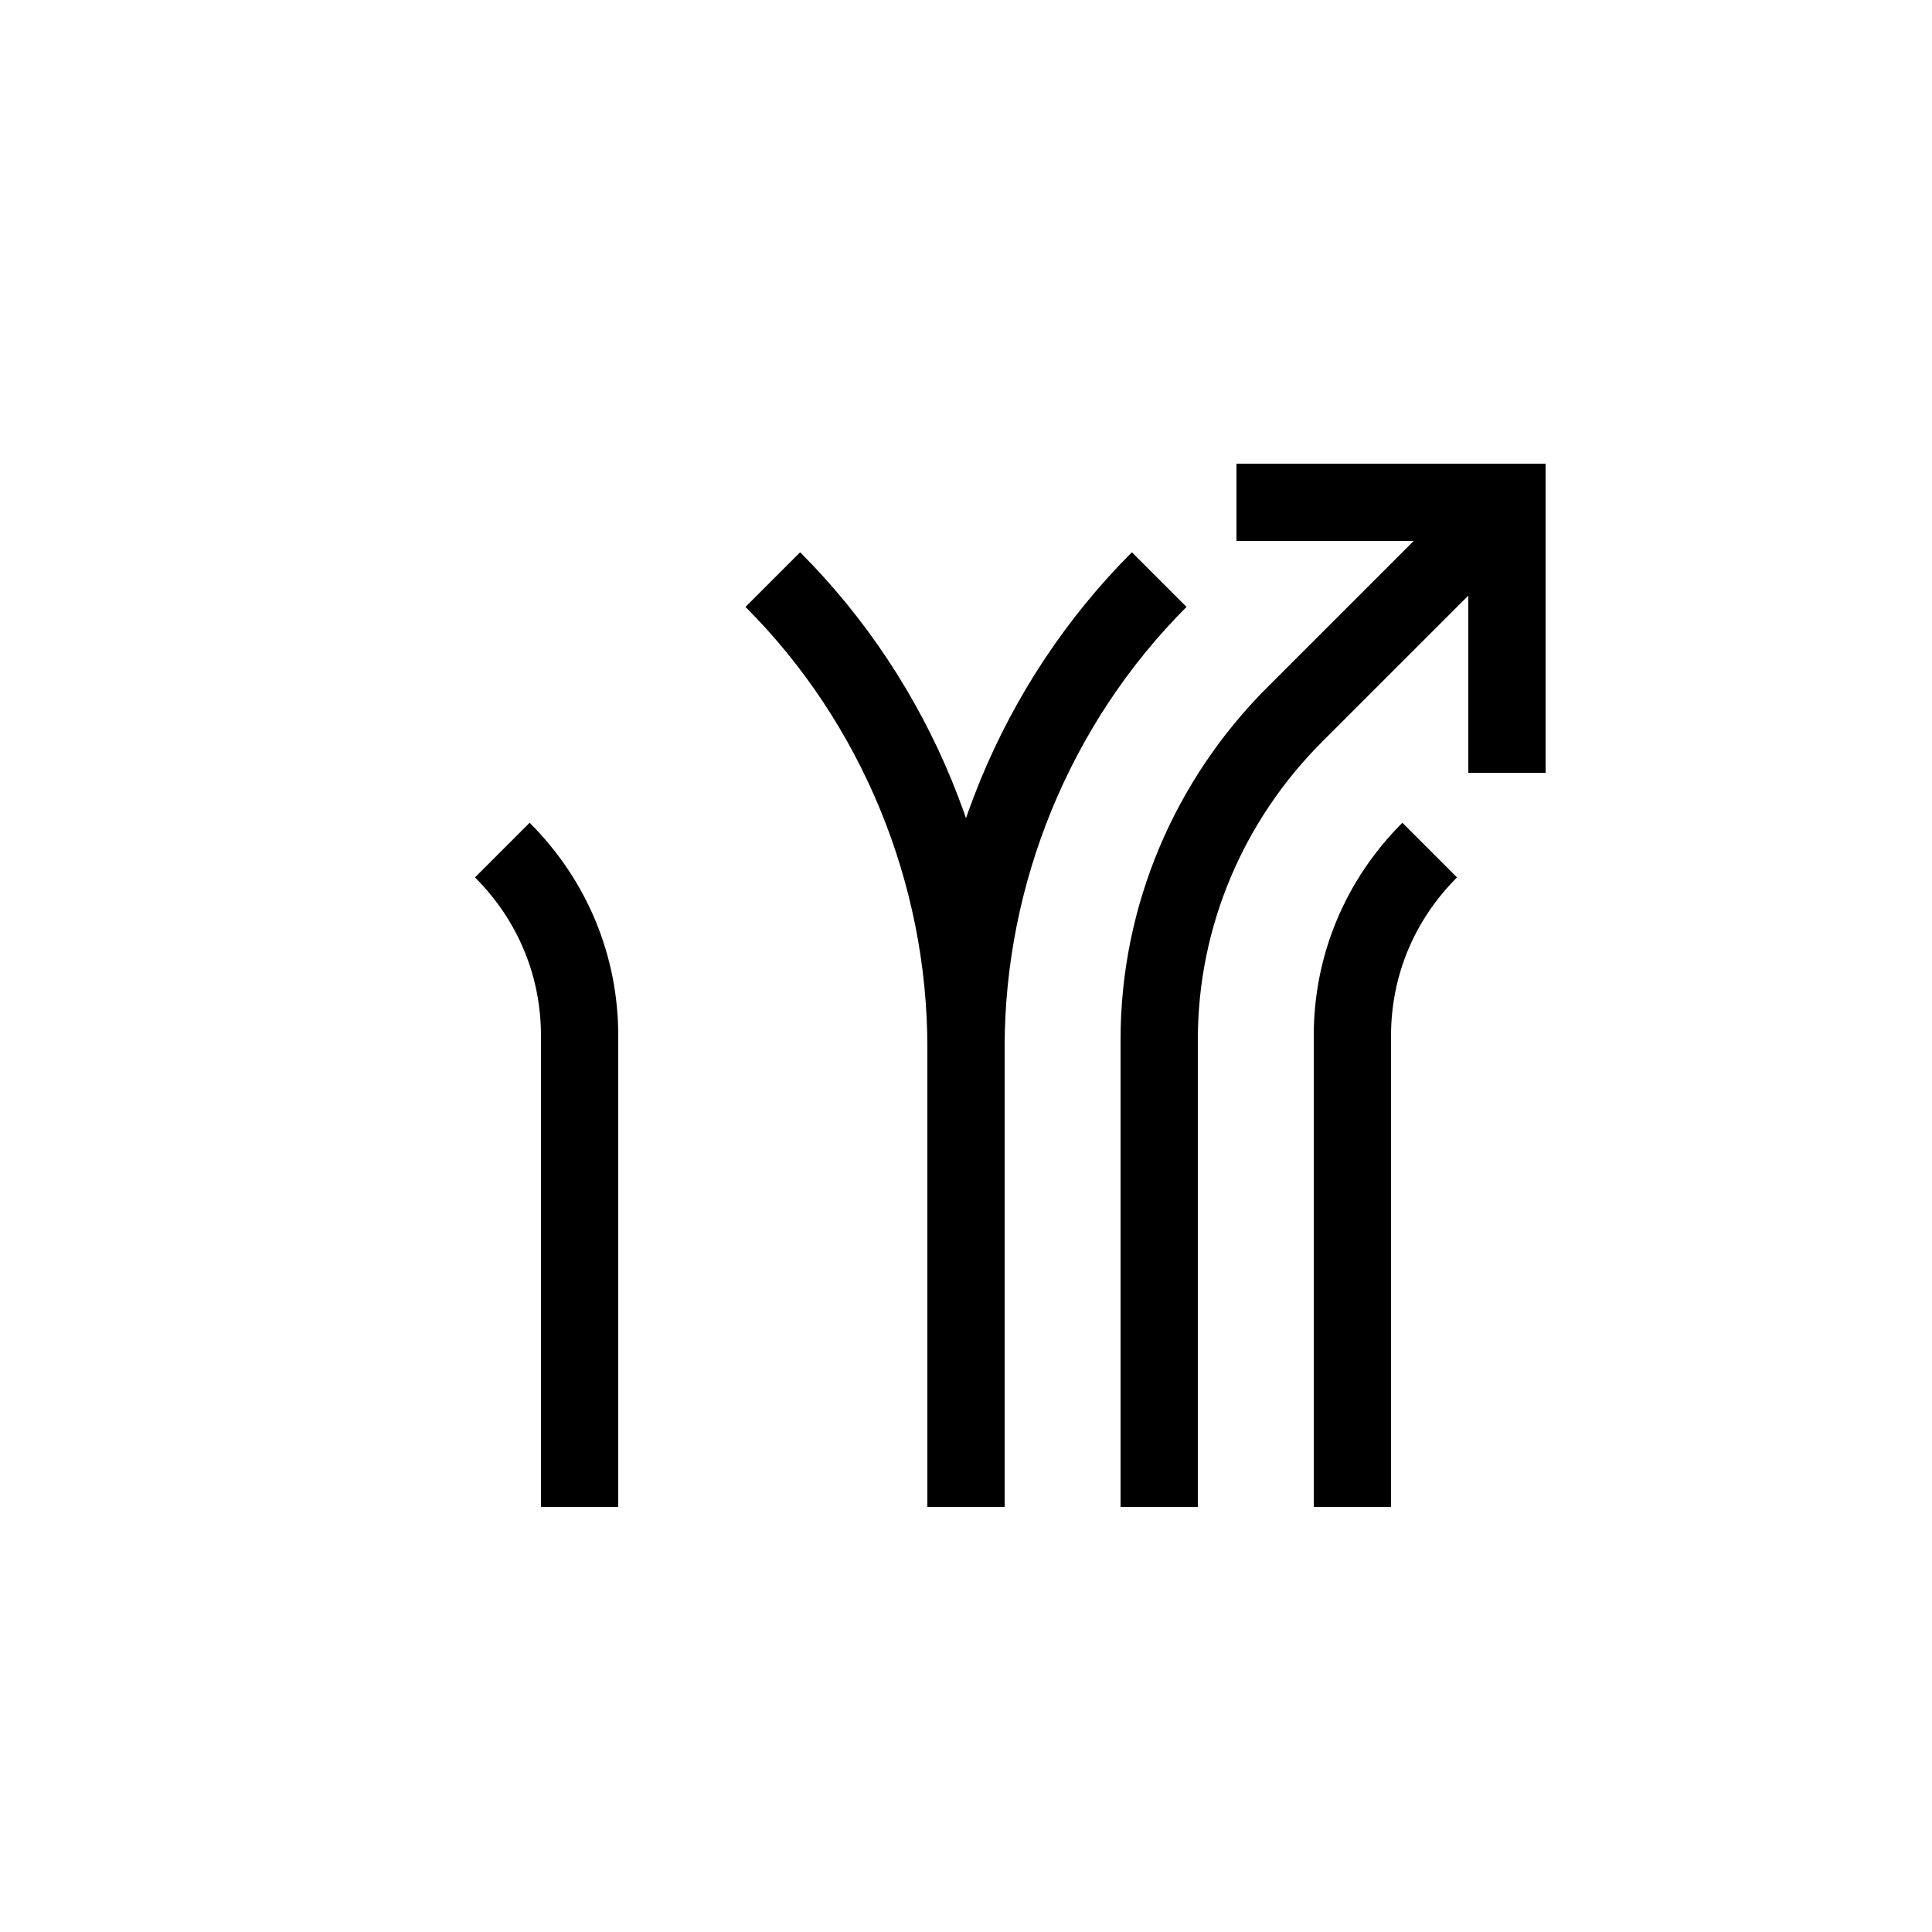
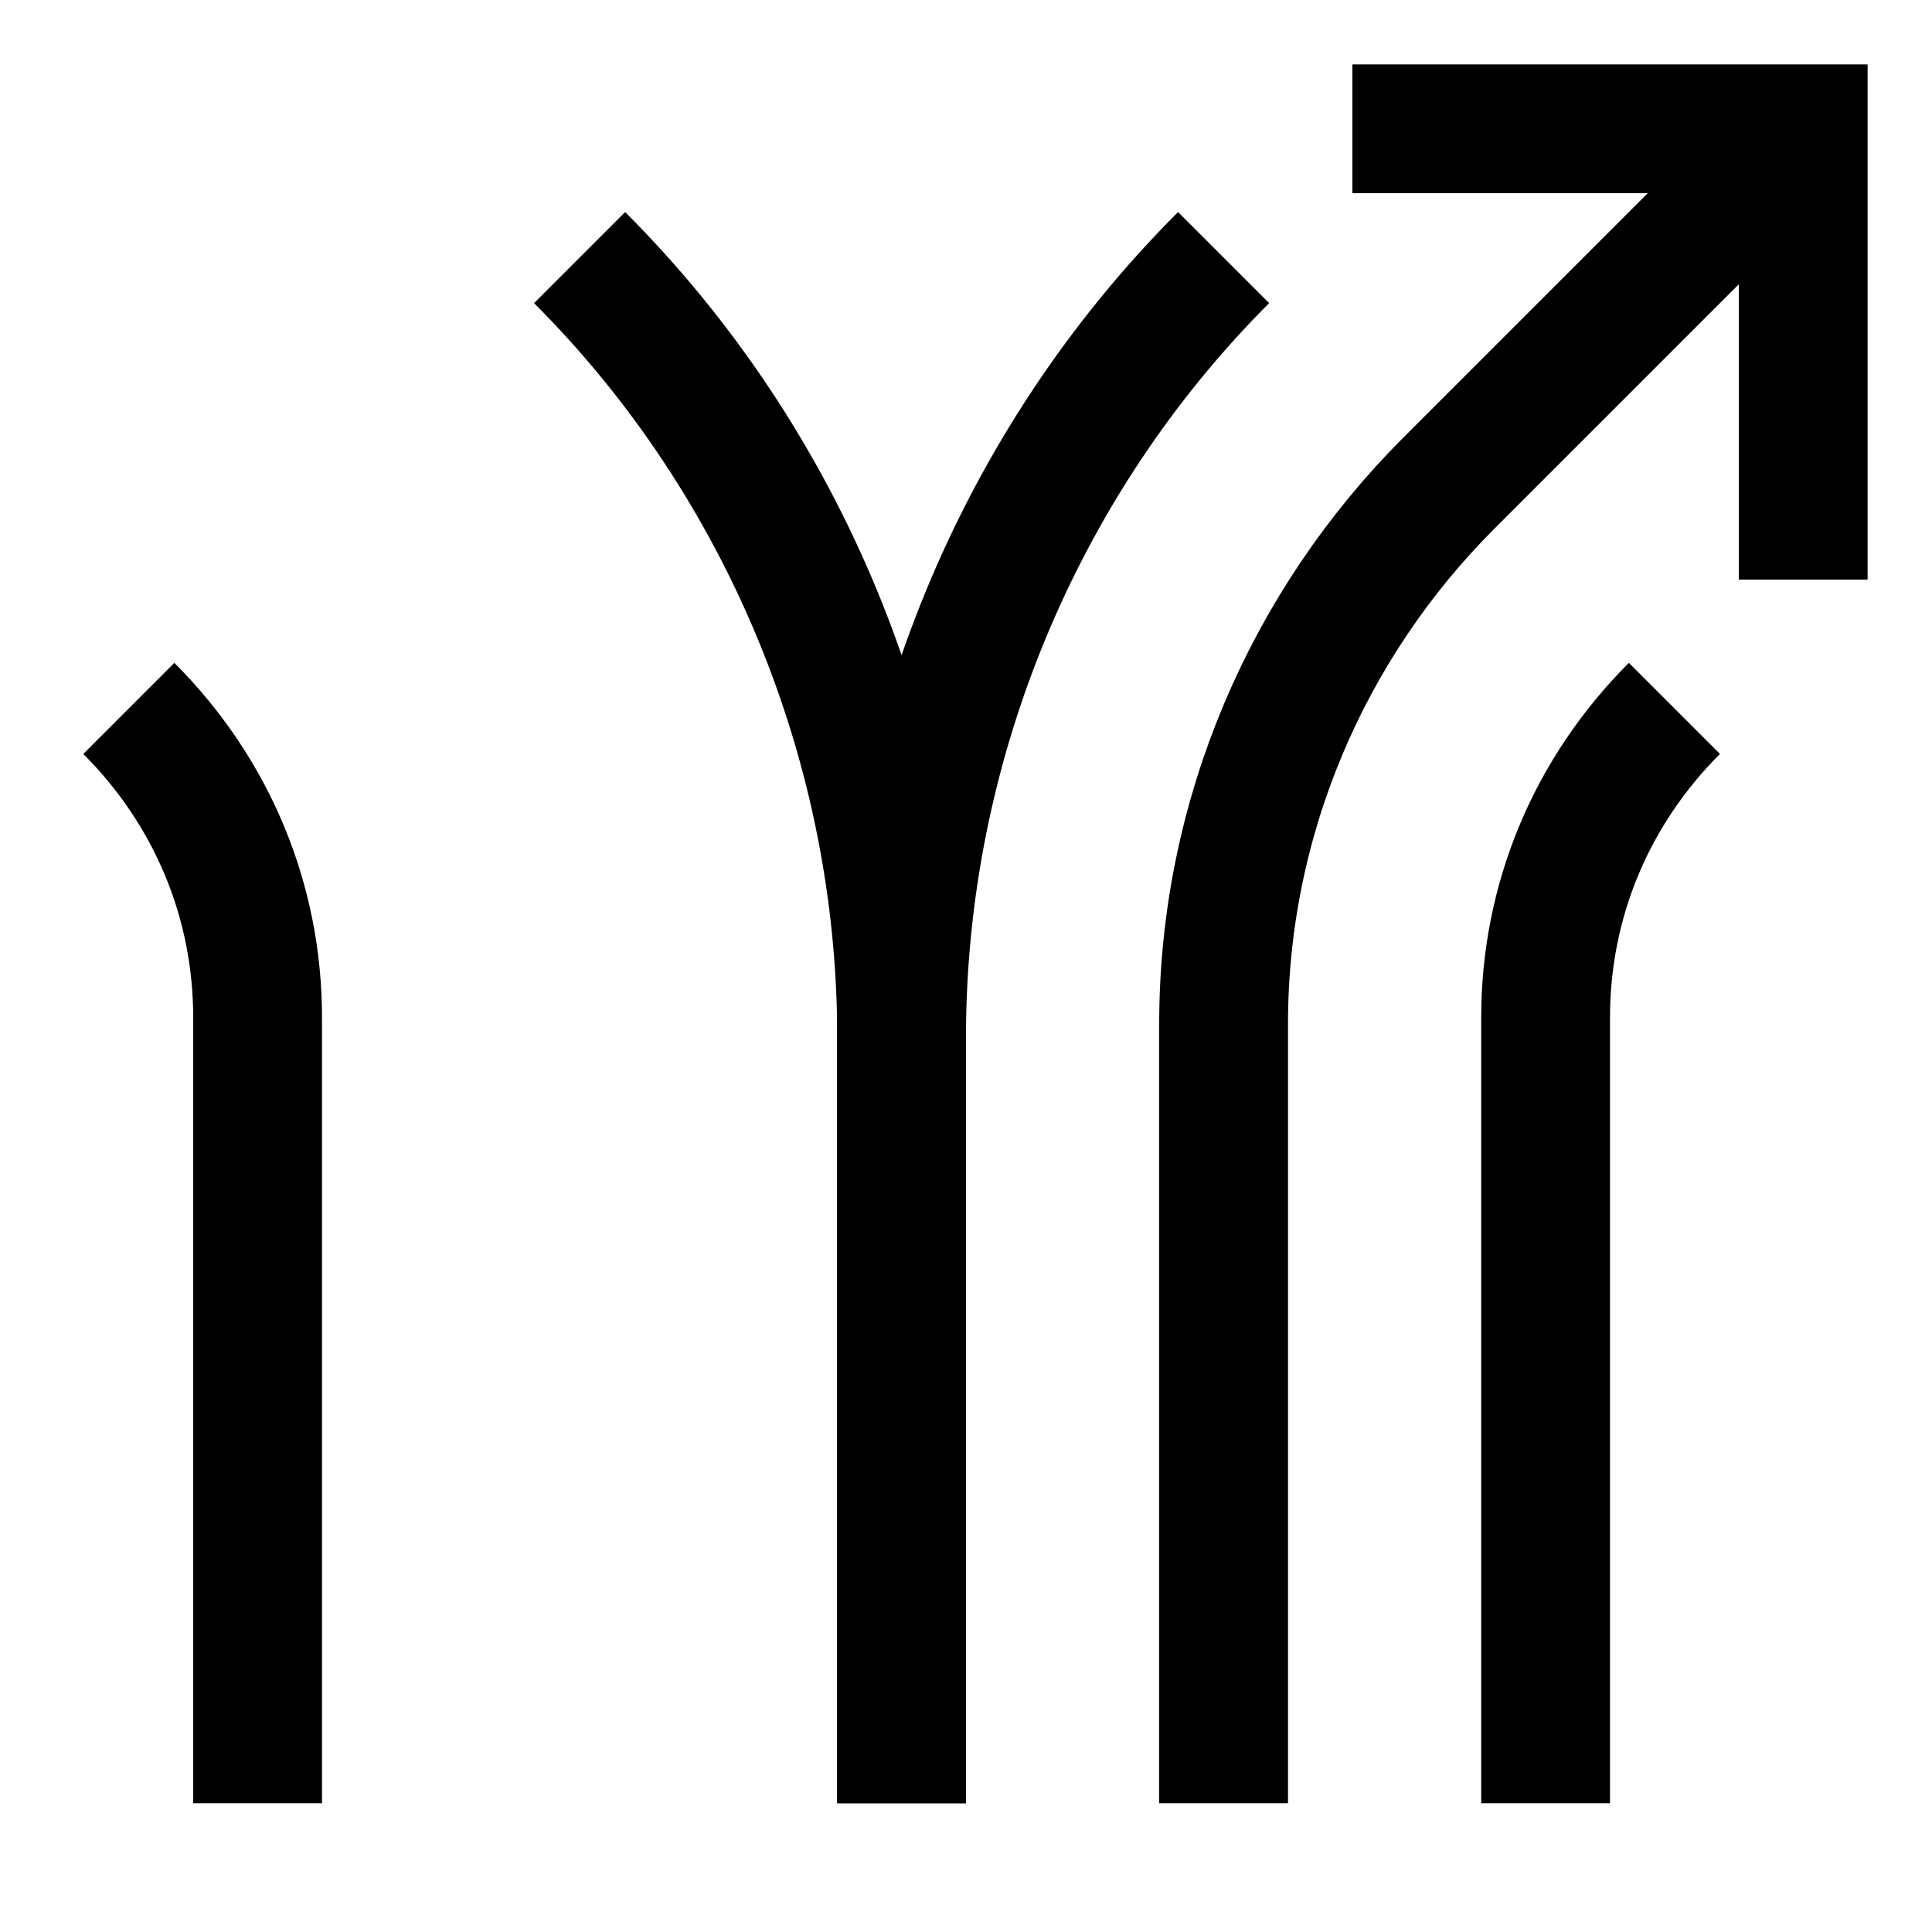
- <svg xmlns="http://www.w3.org/2000/svg" version="1.1" id="Layer_1" x="0px" y="0px" viewBox="0 0 50 50" style="enable-background:new 0 0 50 50;" xml:space="preserve">
+ <svg xmlns="http://www.w3.org/2000/svg" version="1.1" id="Layer_1" x="0px" y="0px" viewBox="11 11 30 30" style="enable-background:new 0 0 50 50;" xml:space="preserve">
  <style type="text/css">
- 	.st0{fill:none;stroke:#000000;stroke-width:2;stroke-miterlimit:10;}
+ 	.st0_48{fill:none;stroke:#000000;stroke-width:2;stroke-miterlimit:10;}
</style>
-   <path class="st0" d="M35,39V26.8c0-1.8,0.7-3.5,2-4.8l0,0" />
-   <polyline class="st0" points="32,13 39,13 39,20 " />
-   <path class="st0" d="M25,39V27.1c0-4.5,1.8-8.9,5-12.1l0,0" />
-   <path class="st0" d="M15,39V26.8c0-1.8-0.7-3.5-2-4.8l0,0" />
-   <path class="st0" d="M25,39V27.1c0-4.5-1.8-8.9-5-12.1l0,0" />
-   <path class="st0" d="M39,13l-5.5,5.5c-2.2,2.2-3.5,5.2-3.5,8.4V39" />
+   <path class="st0_48" d="M35,39V26.8c0-1.8,0.7-3.5,2-4.8l0,0" />
+   <polyline class="st0_48" points="32,13 39,13 39,20 " />
+   <path class="st0_48" d="M25,39V27.1c0-4.5,1.8-8.9,5-12.1l0,0" />
+   <path class="st0_48" d="M15,39V26.8c0-1.8-0.7-3.5-2-4.8l0,0" />
+   <path class="st0_48" d="M25,39V27.1c0-4.5-1.8-8.9-5-12.1l0,0" />
+   <path class="st0_48" d="M39,13l-5.5,5.5c-2.2,2.2-3.5,5.2-3.5,8.4V39" />
</svg>
